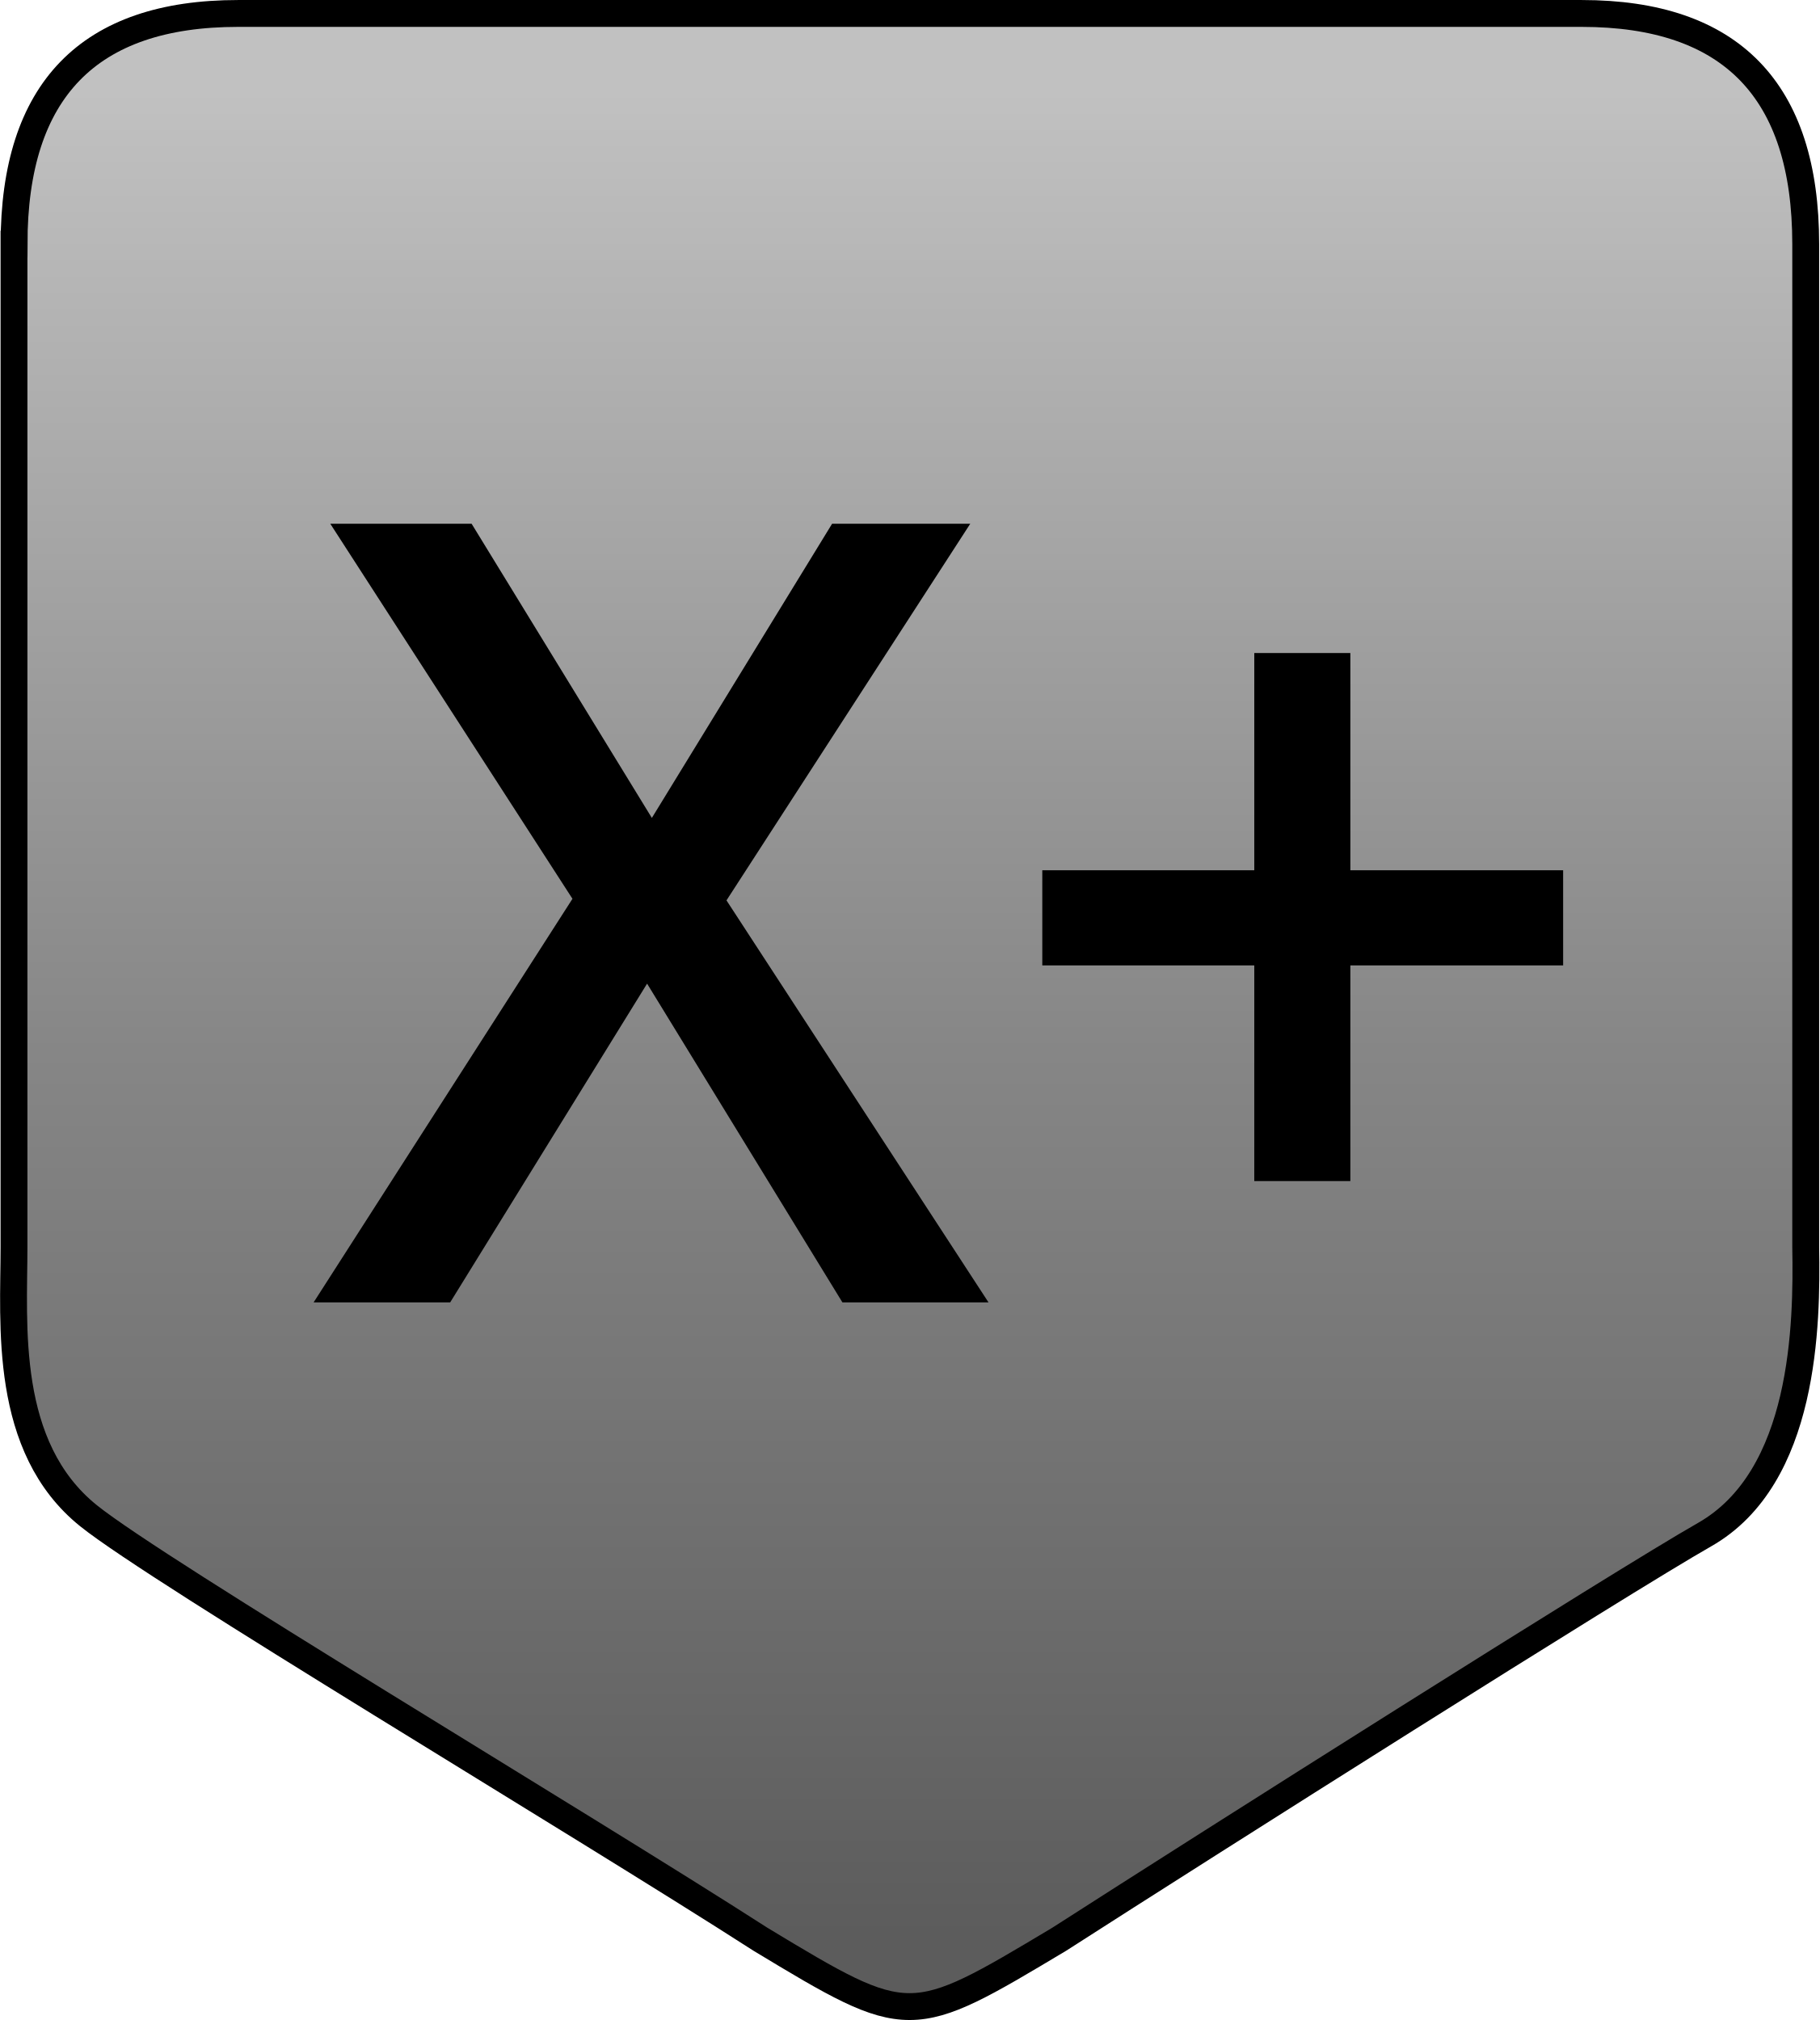
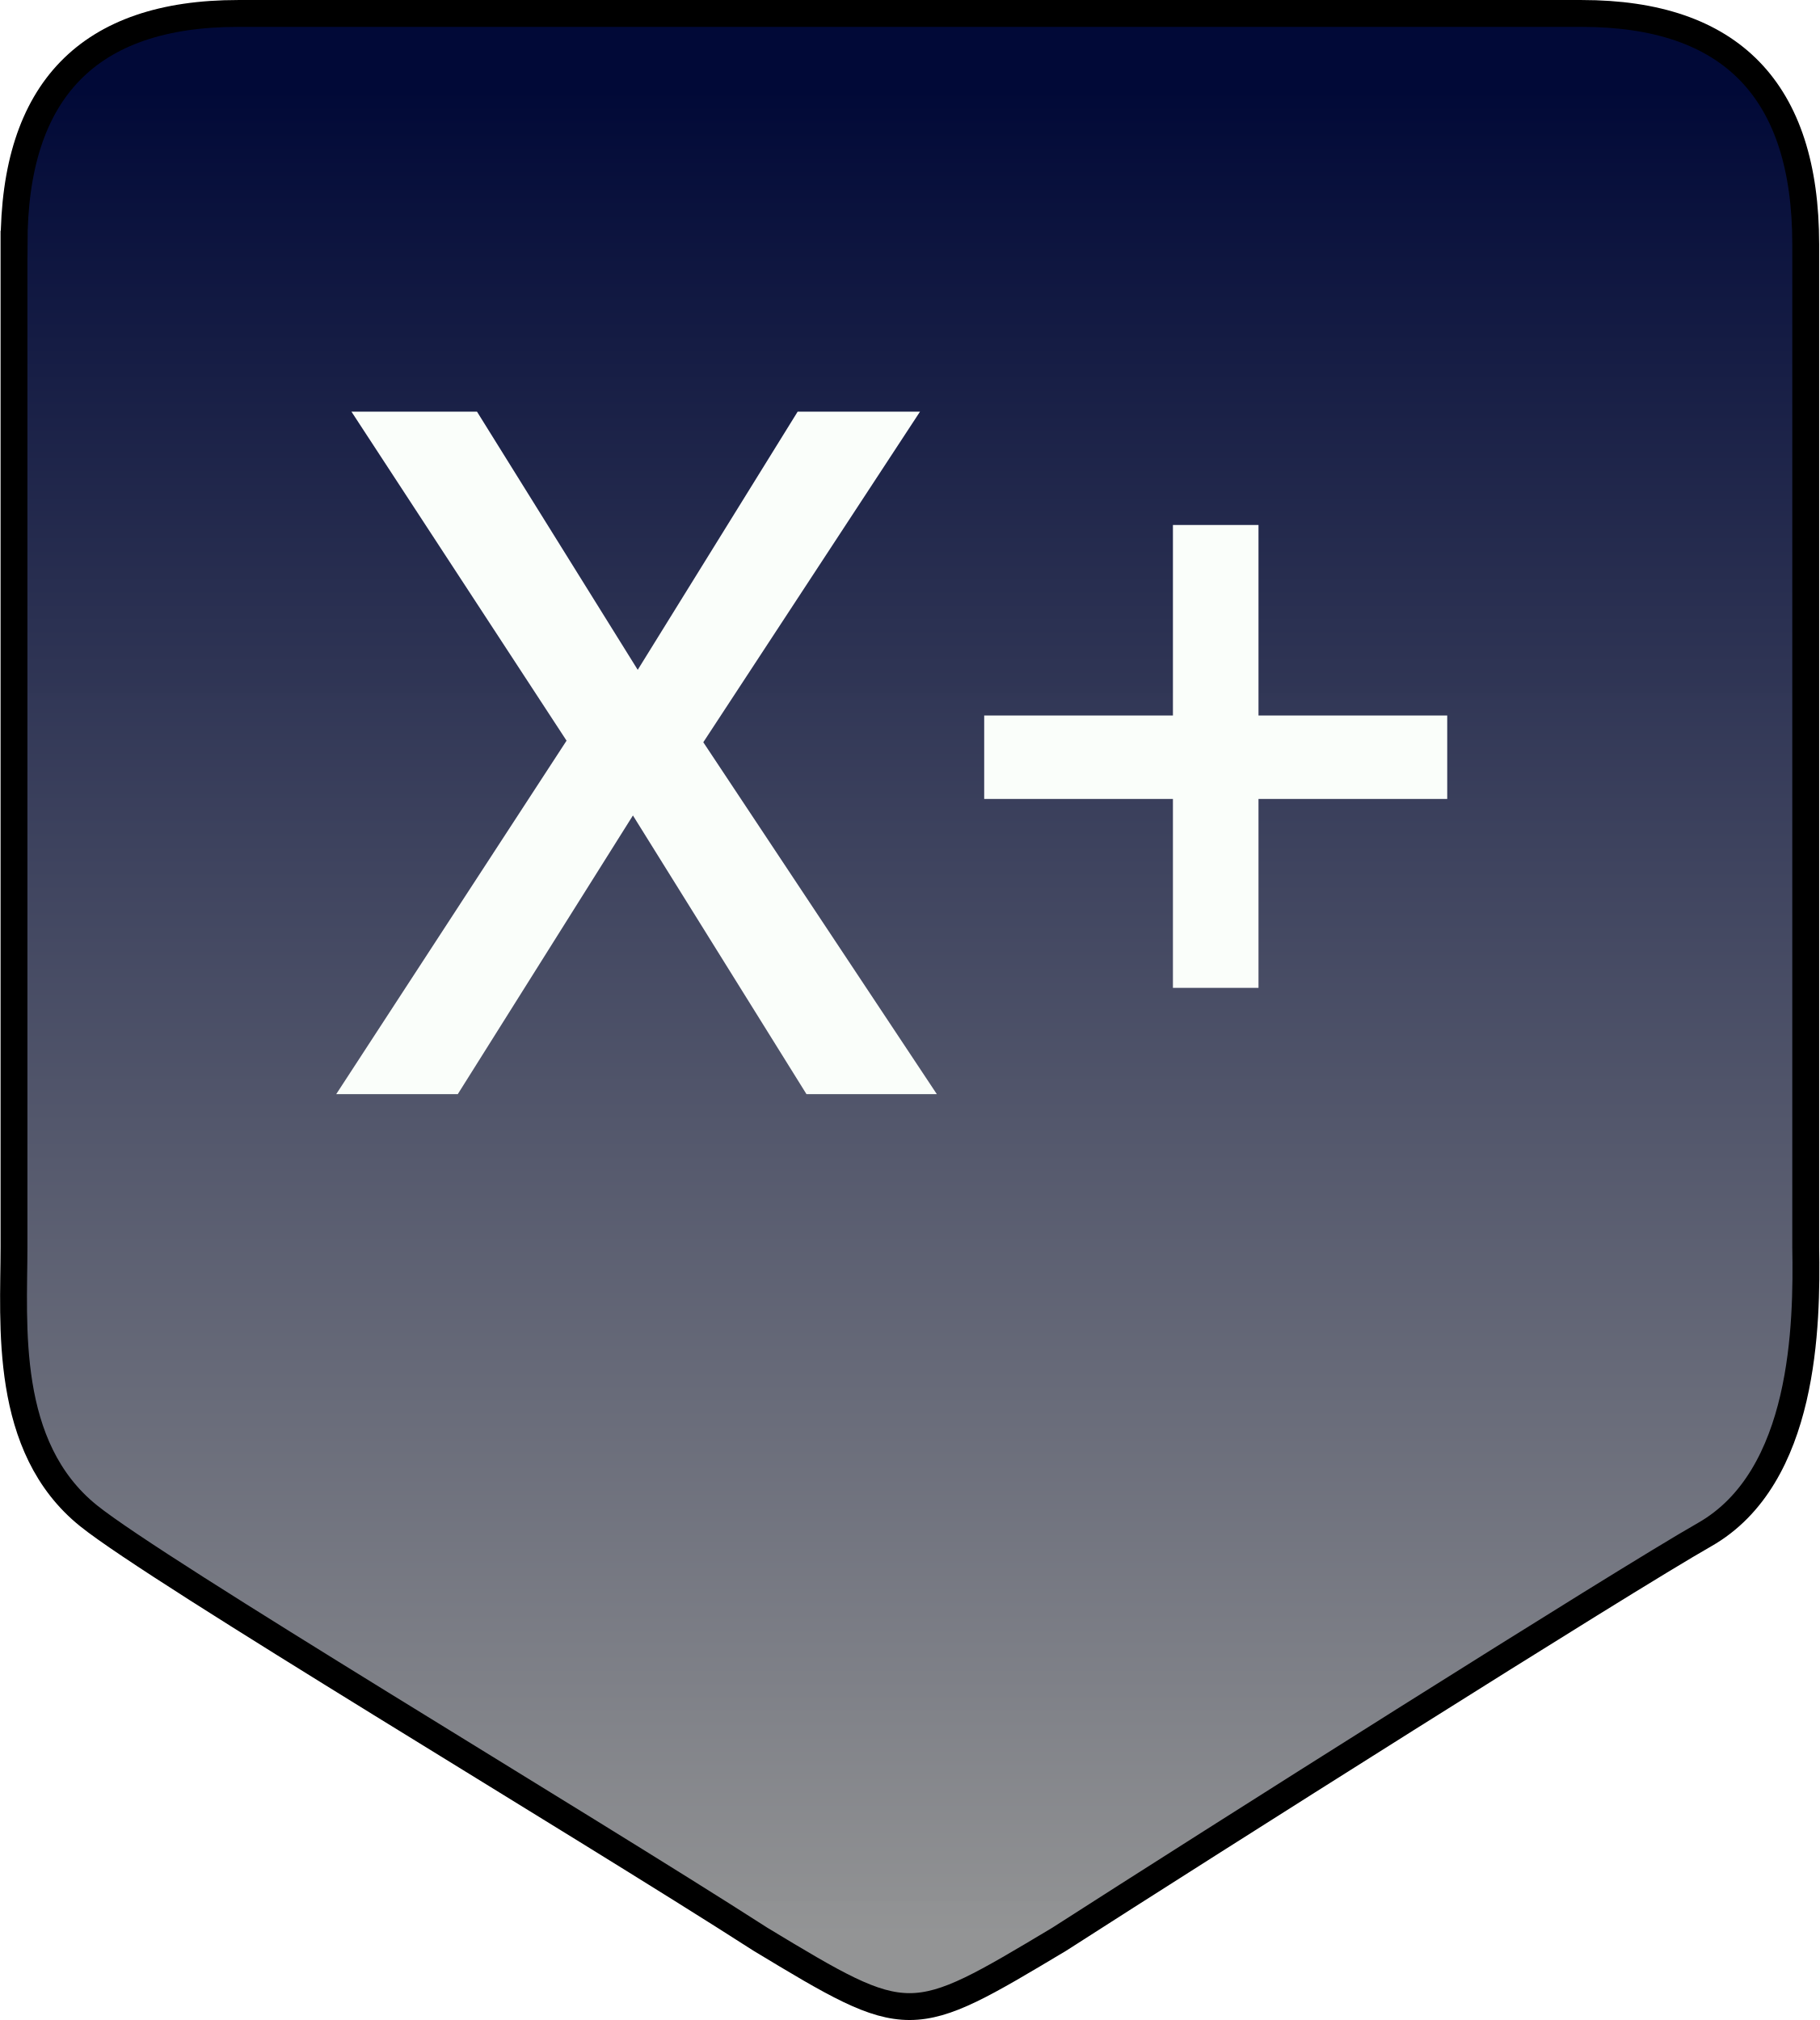
<svg xmlns="http://www.w3.org/2000/svg" xmlns:xlink="http://www.w3.org/1999/xlink" width="135.404" height="150.365" viewBox="0 0 35.826 39.77" version="1.1" id="svg5114">
  <defs id="defs5108">
    <linearGradient id="Button_Grey3">
-       <stop style="stop-color:#c1c1c1;stop-opacity:1" offset="0" id="stop2444" />
-       <stop id="stop2446" offset="0.521" style="stop-color:#868686;stop-opacity:1" />
-       <stop style="stop-color:#5c5c5c;stop-opacity:1" offset="1" id="stop2448" />
+       <stop style="stop-color:#010937;stop-opacity:1;" offset="0" id="stop859" />
+       <stop style="stop-color:#929394;stop-opacity:0.994;" offset="1" id="stop861" />
    </linearGradient>
    <linearGradient xlink:href="#Button_Grey3" id="linearGradient22187" gradientUnits="userSpaceOnUse" gradientTransform="matrix(0,6.057505,5.880126,0,-1362.863,-523.4114)" x1="126.75" y1="245" x2="132.75" y2="245" />
  </defs>
  <g id="layer14" style="display:inline" transform="translate(-59.85145,-242.6053)">
    <path id="path5816-5" d="m 60.127,247.406 v 19.757 c 0,1.514 -0.219,3.933 1.47,5.29 1.37,1.101 9.584,5.996 13.23,8.34 2.94,1.776 2.94,1.758 5.88,0 2.94,-1.889 11.076,-7.041 12.708,-7.969 1.986,-1.129 2.019,-4.153 1.993,-5.661 v -19.757 c 0,-3.029 -1.47,-4.543 -4.41,-4.543 H 64.538 c -2.94,0 -4.41,1.514 -4.41,4.543 z" style="fill:url(#linearGradient22187);fill-opacity:1;stroke:#000000;stroke-width:0.529;stroke-linecap:butt;stroke-linejoin:miter;stroke-miterlimit:4;stroke-dasharray:none;stroke-opacity:1" />
-     <text id="text5820-9" y="268.408" x="65.941" style="font-style:normal;font-weight:normal;font-size:95.927px;line-height:140;font-family:sans-serif;letter-spacing:0px;word-spacing:0px;fill:#000000;fill-opacity:1;stroke:none;stroke-width:0.18;stroke-miterlimit:4;stroke-dasharray:none" xml:space="preserve" transform="scale(1.000588,0.9994126)">
-       <tspan style="font-style:normal;font-variant:normal;font-weight:600;font-stretch:normal;font-size:21.494px;line-height:40;font-family:'Open Sans';-inkscape-font-specification:'Open Sans Semi-Bold';fill:#000000;fill-opacity:1;stroke-width:0.18;stroke-miterlimit:4;stroke-dasharray:none" y="268.408" x="65.941" id="tspan5818-1">X+</tspan>
+     <text id="text5820-9" y="266.211" x="65.925" style="font-style:normal;font-weight:normal;font-size:84.651px;line-height:140;font-family:sans-serif;letter-spacing:0px;word-spacing:0px;fill:#fafefa;fill-opacity:1;stroke:none;stroke-width:0.159;stroke-miterlimit:4;stroke-dasharray:none" xml:space="preserve" transform="scale(1.007813,0.9922474)">
+       <tspan style="font-style:normal;font-variant:normal;font-weight:600;font-stretch:normal;font-size:18.968px;line-height:40;font-family:'Open Sans';-inkscape-font-specification:'Open Sans Semi-Bold';fill:#fafefa;fill-opacity:1;stroke-width:0.159;stroke-miterlimit:4;stroke-dasharray:none" y="266.211" x="65.925" id="tspan5818-1">X+</tspan>
    </text>
  </g>
</svg>
